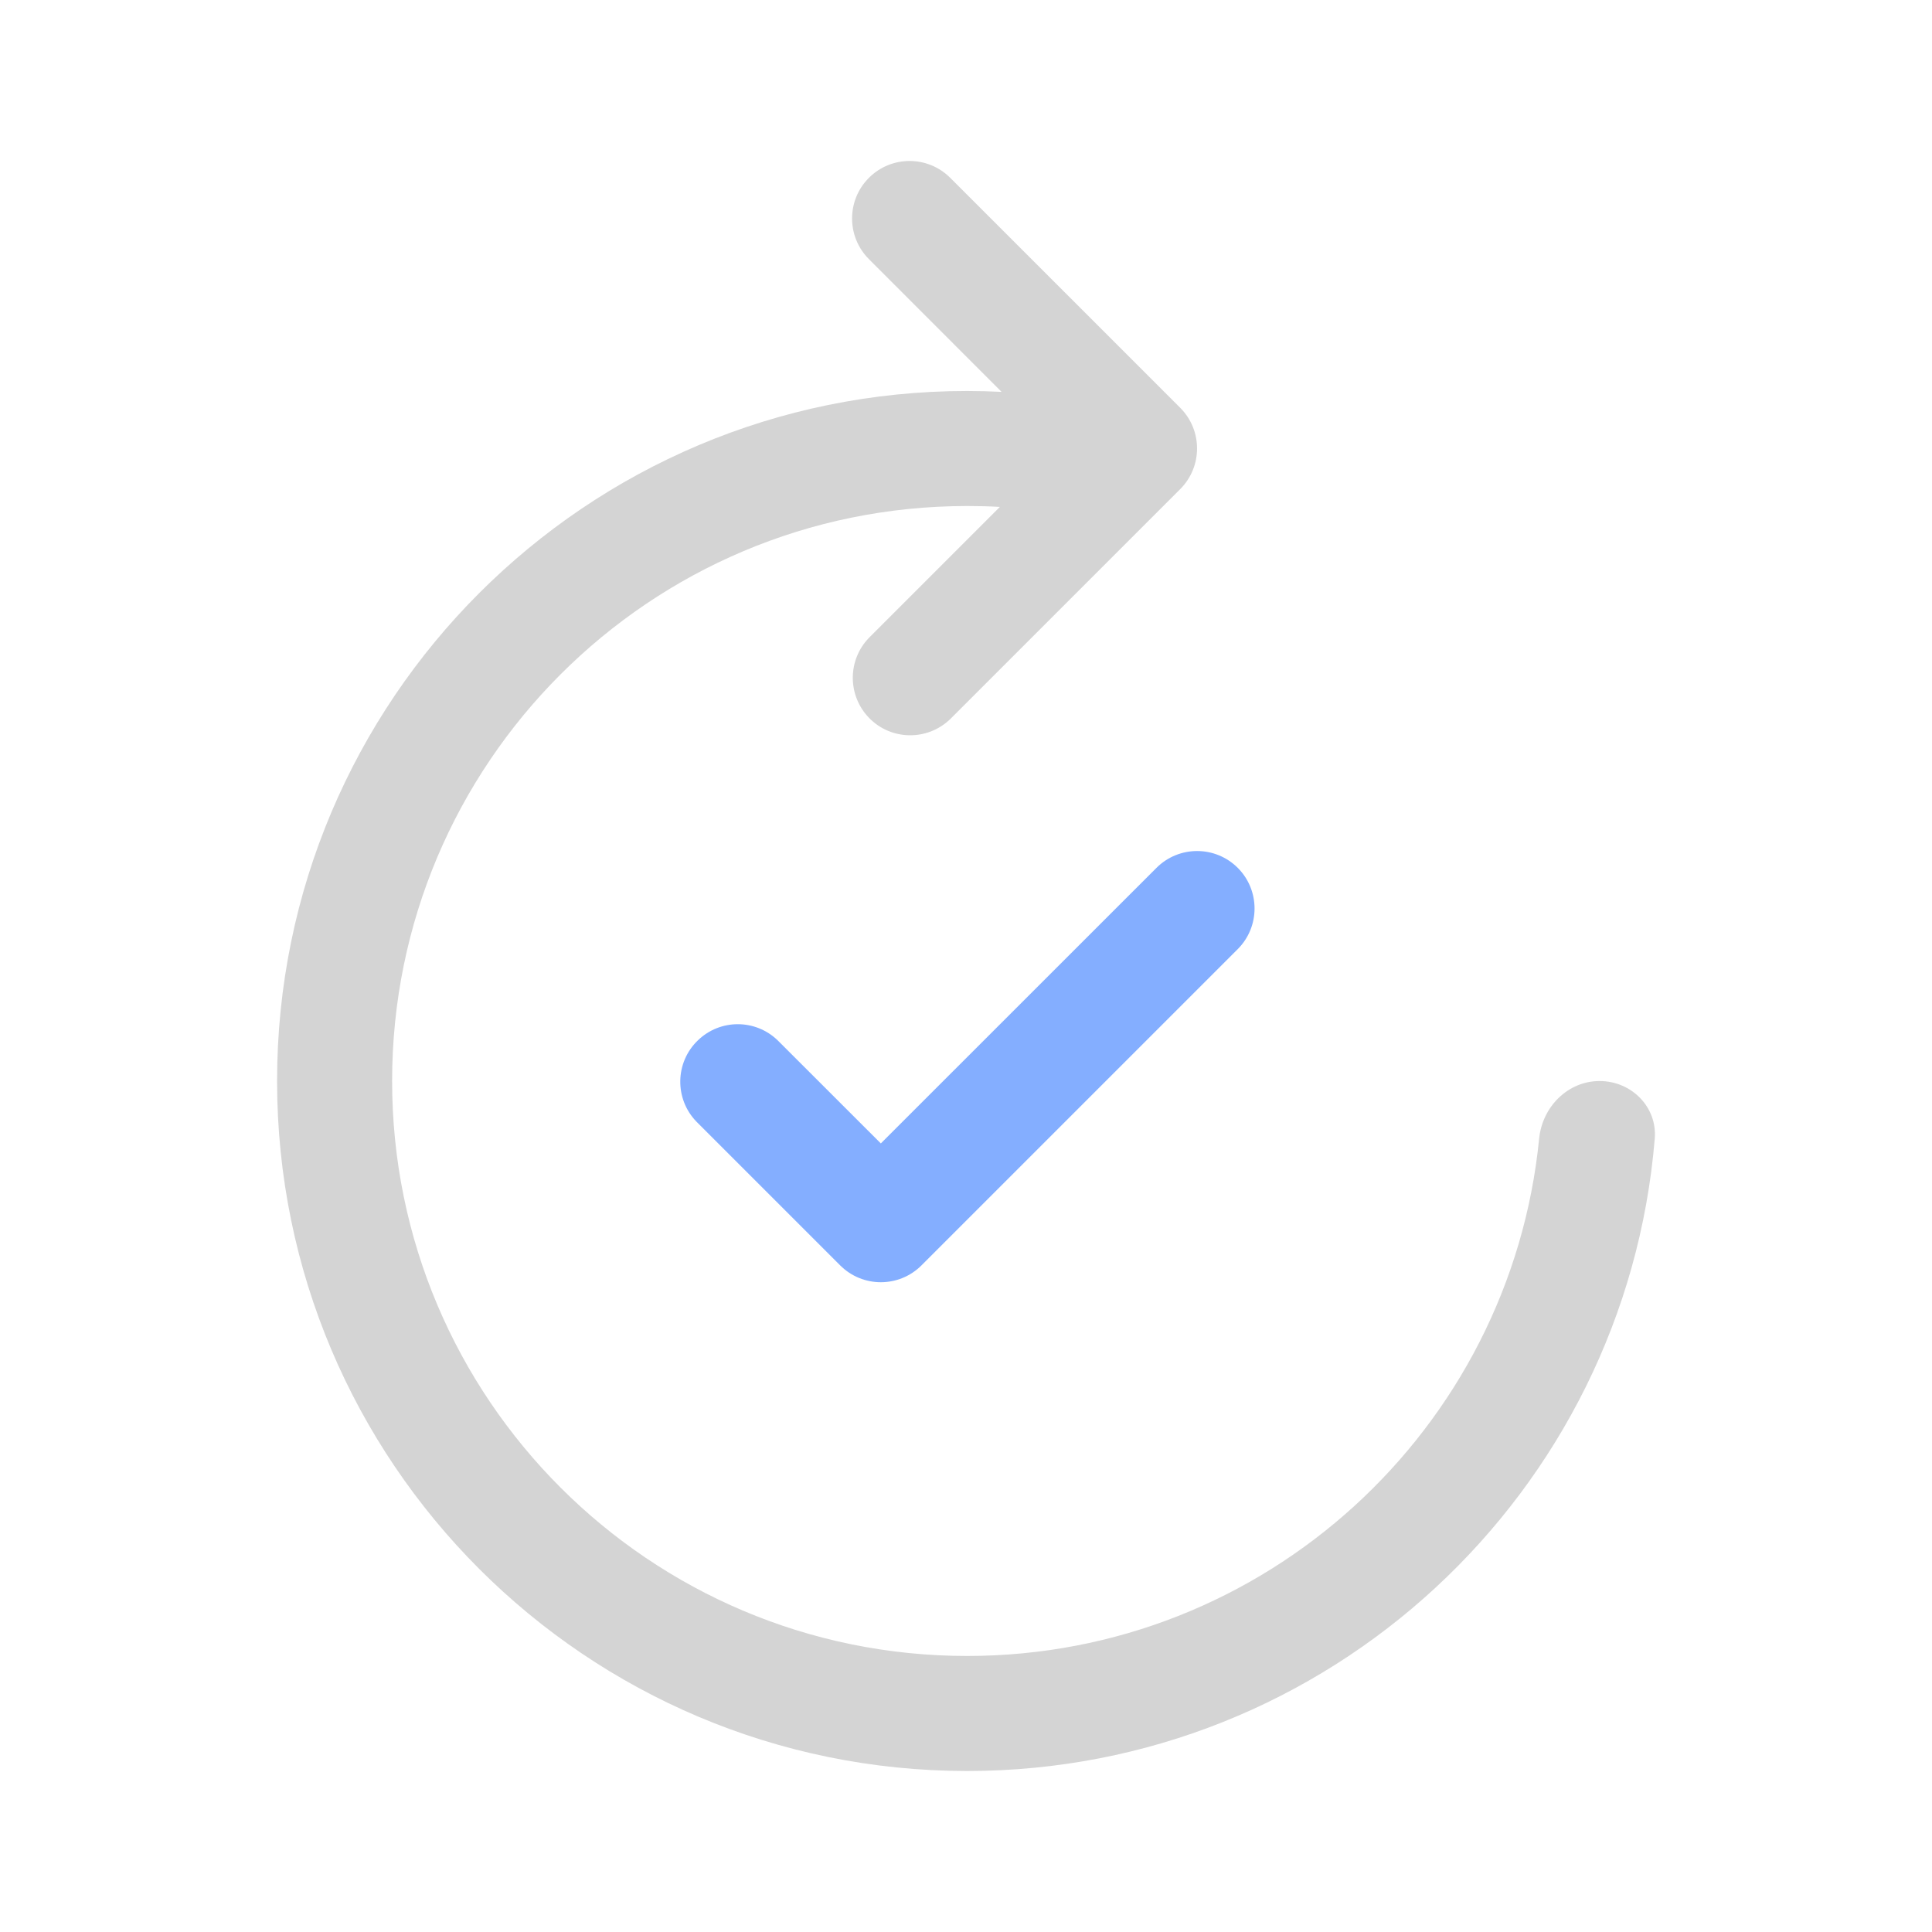
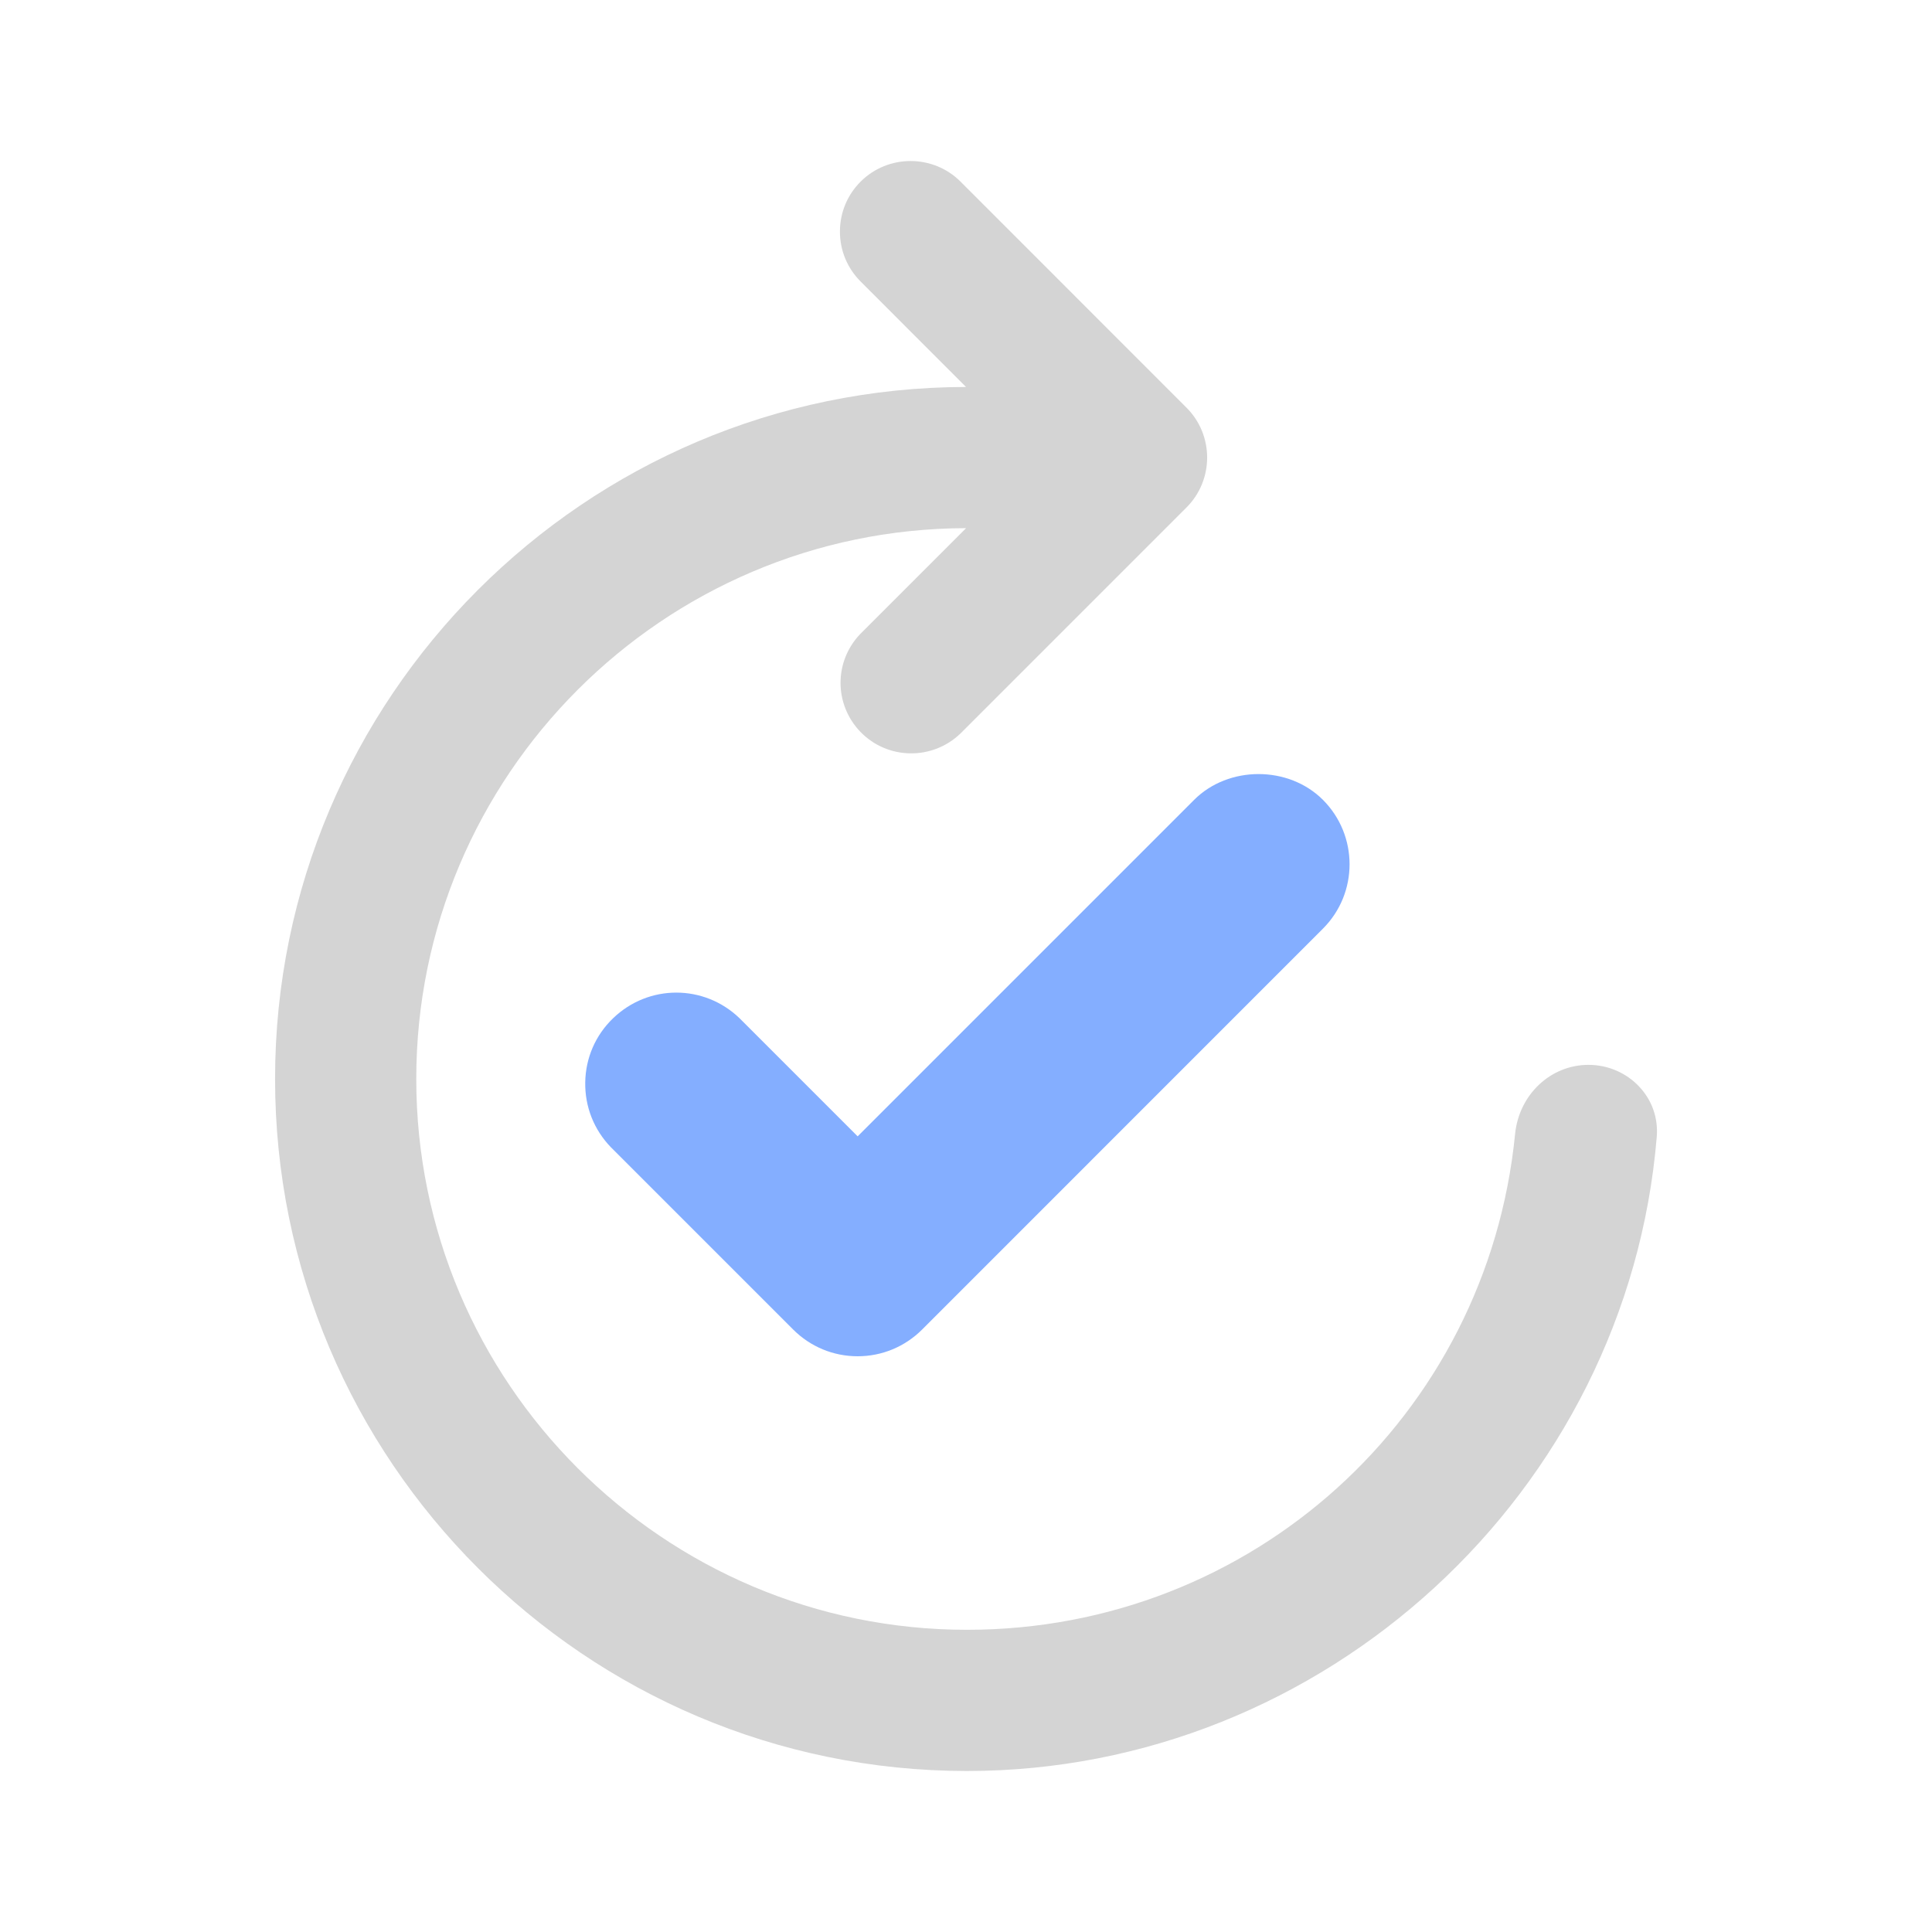
<svg xmlns="http://www.w3.org/2000/svg" width="24" height="24" viewBox="0 0 24 24" fill="none">
-   <path d="M10.942 14.204L9.661 12.924C9.384 12.656 8.946 12.656 8.669 12.924C8.385 13.197 8.377 13.65 8.651 13.933L10.437 15.719C10.716 15.998 11.168 15.998 11.447 15.719L15.376 11.79C15.654 11.512 15.654 11.059 15.376 10.781C15.097 10.502 14.645 10.502 14.366 10.781L10.942 14.204Z" fill="#84aeff" />
-   <path d="M19.871 13.429C19.476 13.429 19.16 13.749 19.12 14.142C18.763 17.752 15.718 20.571 12.014 20.571C8.069 20.571 4.871 17.373 4.871 13.429C4.871 9.483 8.069 6.286 12.014 6.286C12.15 6.286 12.285 6.289 12.421 6.297L10.794 7.924C10.527 8.2 10.527 8.639 10.794 8.916C11.068 9.2 11.52 9.207 11.804 8.933L14.661 6.076C14.94 5.797 14.94 5.345 14.661 5.066L11.804 2.209C11.525 1.93 11.073 1.93 10.794 2.209C10.515 2.488 10.515 2.94 10.794 3.219L12.442 4.868C12.3 4.861 12.157 4.857 12.014 4.857C7.28 4.857 3.442 8.695 3.442 13.429C3.442 18.162 7.28 22 12.014 22C16.507 22 20.193 18.543 20.556 14.143C20.588 13.75 20.265 13.429 19.871 13.429Z" fill="#d4d4d4" />
+   <path d="M14.834 9.936L10.654 14.116L9.188 12.65C8.747 12.224 8.056 12.224 7.615 12.65C7.397 12.86 7.275 13.142 7.27 13.444C7.265 13.747 7.377 14.033 7.59 14.253L9.854 16.517C10.068 16.73 10.352 16.848 10.654 16.848C10.956 16.848 11.24 16.73 11.454 16.517L16.434 11.536C16.875 11.095 16.875 10.378 16.434 9.936C16.007 9.509 15.261 9.509 14.834 9.936Z" fill="#84aeff" />
+   <path d="M20.368 13.504C20.206 13.328 19.975 13.228 19.733 13.228C19.262 13.228 18.87 13.597 18.821 14.087C18.474 17.598 15.547 20.246 12.013 20.246C8.241 20.246 5.171 17.176 5.171 13.403C5.171 9.635 8.234 6.568 12.001 6.561L10.689 7.873C10.359 8.214 10.359 8.75 10.689 9.092C11.025 9.439 11.582 9.449 11.932 9.111L14.739 6.304C15.081 5.962 15.081 5.406 14.739 5.064L11.932 2.256C11.59 1.915 11.033 1.915 10.691 2.256C10.525 2.422 10.434 2.642 10.434 2.877C10.434 3.111 10.525 3.331 10.691 3.497L12 4.807C7.266 4.814 3.417 8.667 3.417 13.403C3.417 18.144 7.273 22 12.013 22C16.453 22 20.216 18.538 20.581 14.12C20.599 13.891 20.524 13.673 20.368 13.504Z" fill="#d4d4d4" />
</svg>
